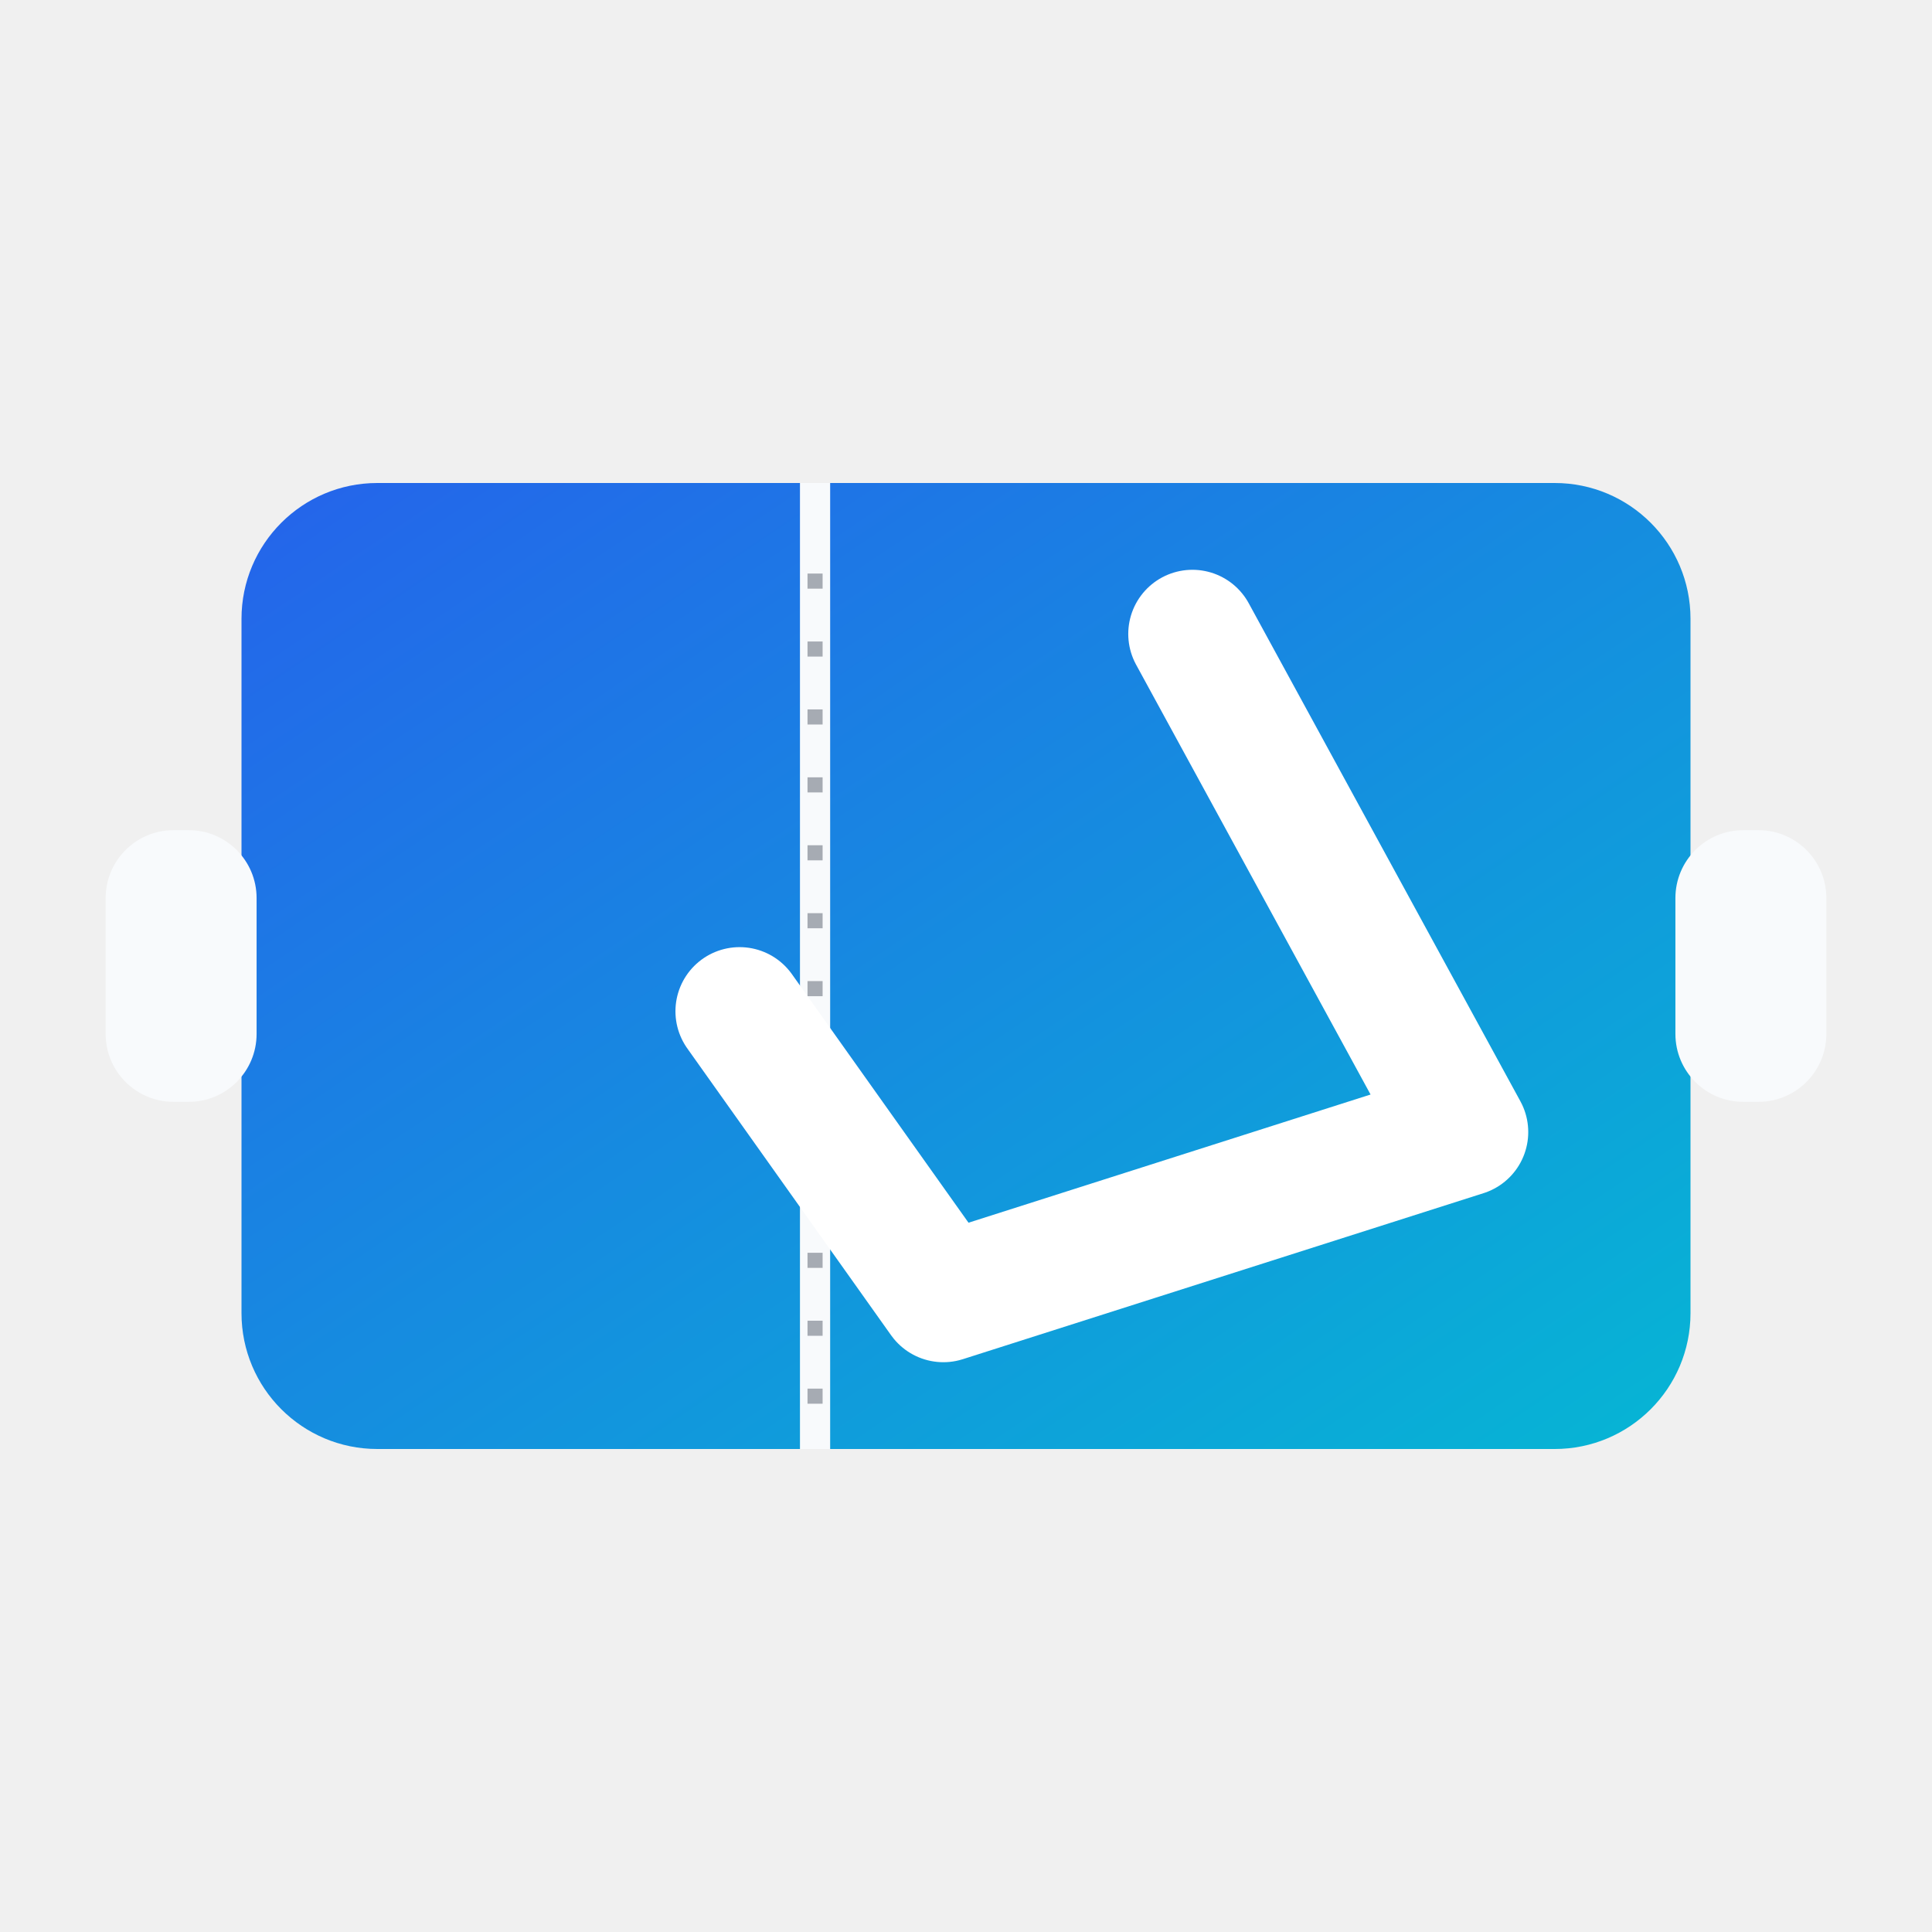
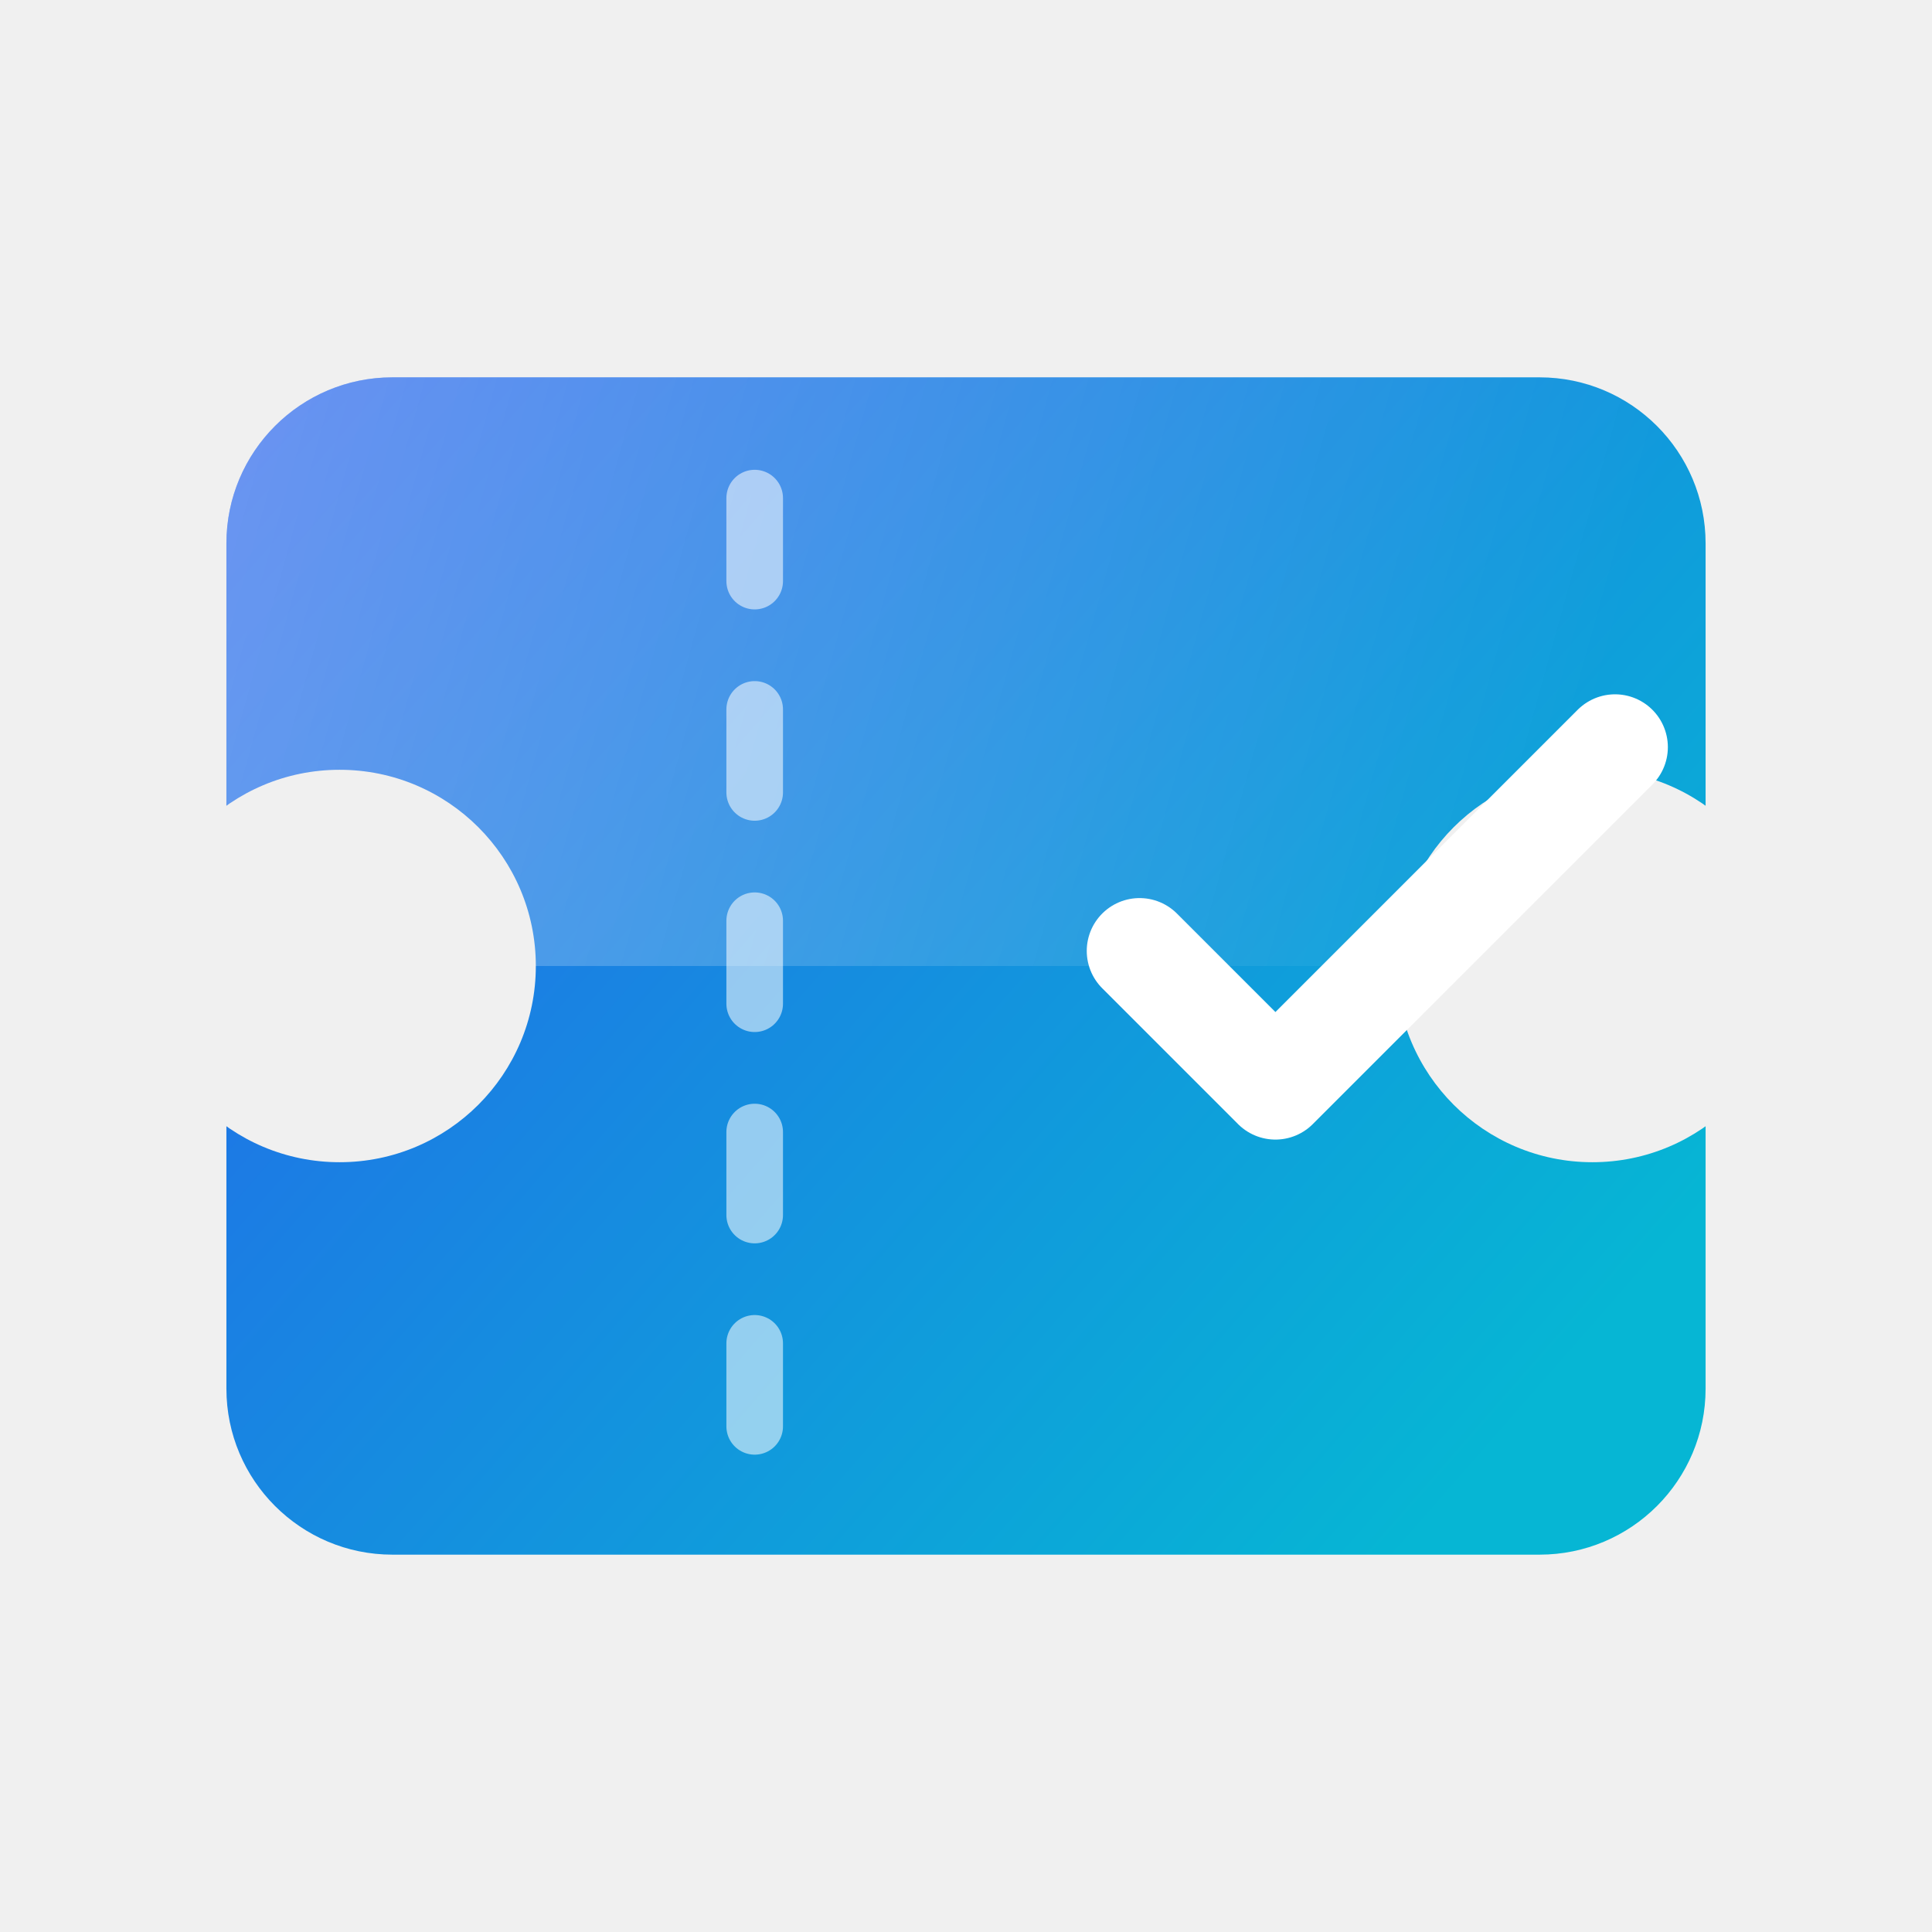
- <svg xmlns="http://www.w3.org/2000/svg" viewBox="0 0 512 512">
+ <svg xmlns="http://www.w3.org/2000/svg" viewBox="0 0 512 512" fill="none">
  <defs>
-     <linearGradient id="g" x1="0" y1="0" x2="1" y2="1">
-       <stop offset="0" stop-color="#2563EB" />
+     <linearGradient id="kp-grad" x1="80" y1="100" x2="400" y2="380" gradientUnits="userSpaceOnUse">
+       <stop stop-color="#2563EB" />
      <stop offset="1" stop-color="#06B6D4" />
    </linearGradient>
+     <linearGradient id="kp-shine" x1="60" y1="100" x2="420" y2="200" gradientUnits="userSpaceOnUse">
+       <stop stop-color="#FFFFFF" stop-opacity="0.32" />
+       <stop offset="1" stop-color="#FFFFFF" stop-opacity="0" />
+     </linearGradient>
+     <mask id="kp-mask">
+       <rect x="0" y="0" width="512" height="512" fill="#FFFFFF" />
+       <circle cx="90" cy="256" r="52" fill="#000000" />
+       <circle cx="422" cy="256" r="52" fill="#000000" />
+     </mask>
  </defs>
-   <rect x="64" y="128" width="384" height="256" rx="36" fill="url(#g)" />
-   <rect x="28" y="220" width="40" height="72" rx="18" fill="#F8FAFC" />
-   <rect x="444" y="220" width="40" height="72" rx="18" fill="#F8FAFC" />
-   <rect x="212" y="128" width="8" height="256" fill="#F8FAFC" />
-   <line x1="216" y1="152" x2="216" y2="376" stroke="#0F172A" stroke-width="4" stroke-dasharray="4 14" opacity="0.35" />
-   <path d="M316 168 L388 300 L250 344 L196 268" fill="none" stroke="#FFFFFF" stroke-width="34" stroke-linecap="round" stroke-linejoin="round" />
+   <g mask="url(#kp-mask)">
+     <rect x="60" y="100" width="392" height="312" rx="44" fill="url(#kp-grad)" />
+     <rect x="60" y="100" width="392" height="156" rx="44" fill="url(#kp-shine)" />
+   </g>
+   <line x1="200" y1="132" x2="200" y2="380" stroke="#FFFFFF" stroke-opacity="0.55" stroke-width="15" stroke-linecap="round" stroke-dasharray="22 34" />
+   <path d="M302 252 l36 36 90-90" stroke="#FFFFFF" stroke-width="28" stroke-linecap="round" stroke-linejoin="round" />
</svg>
